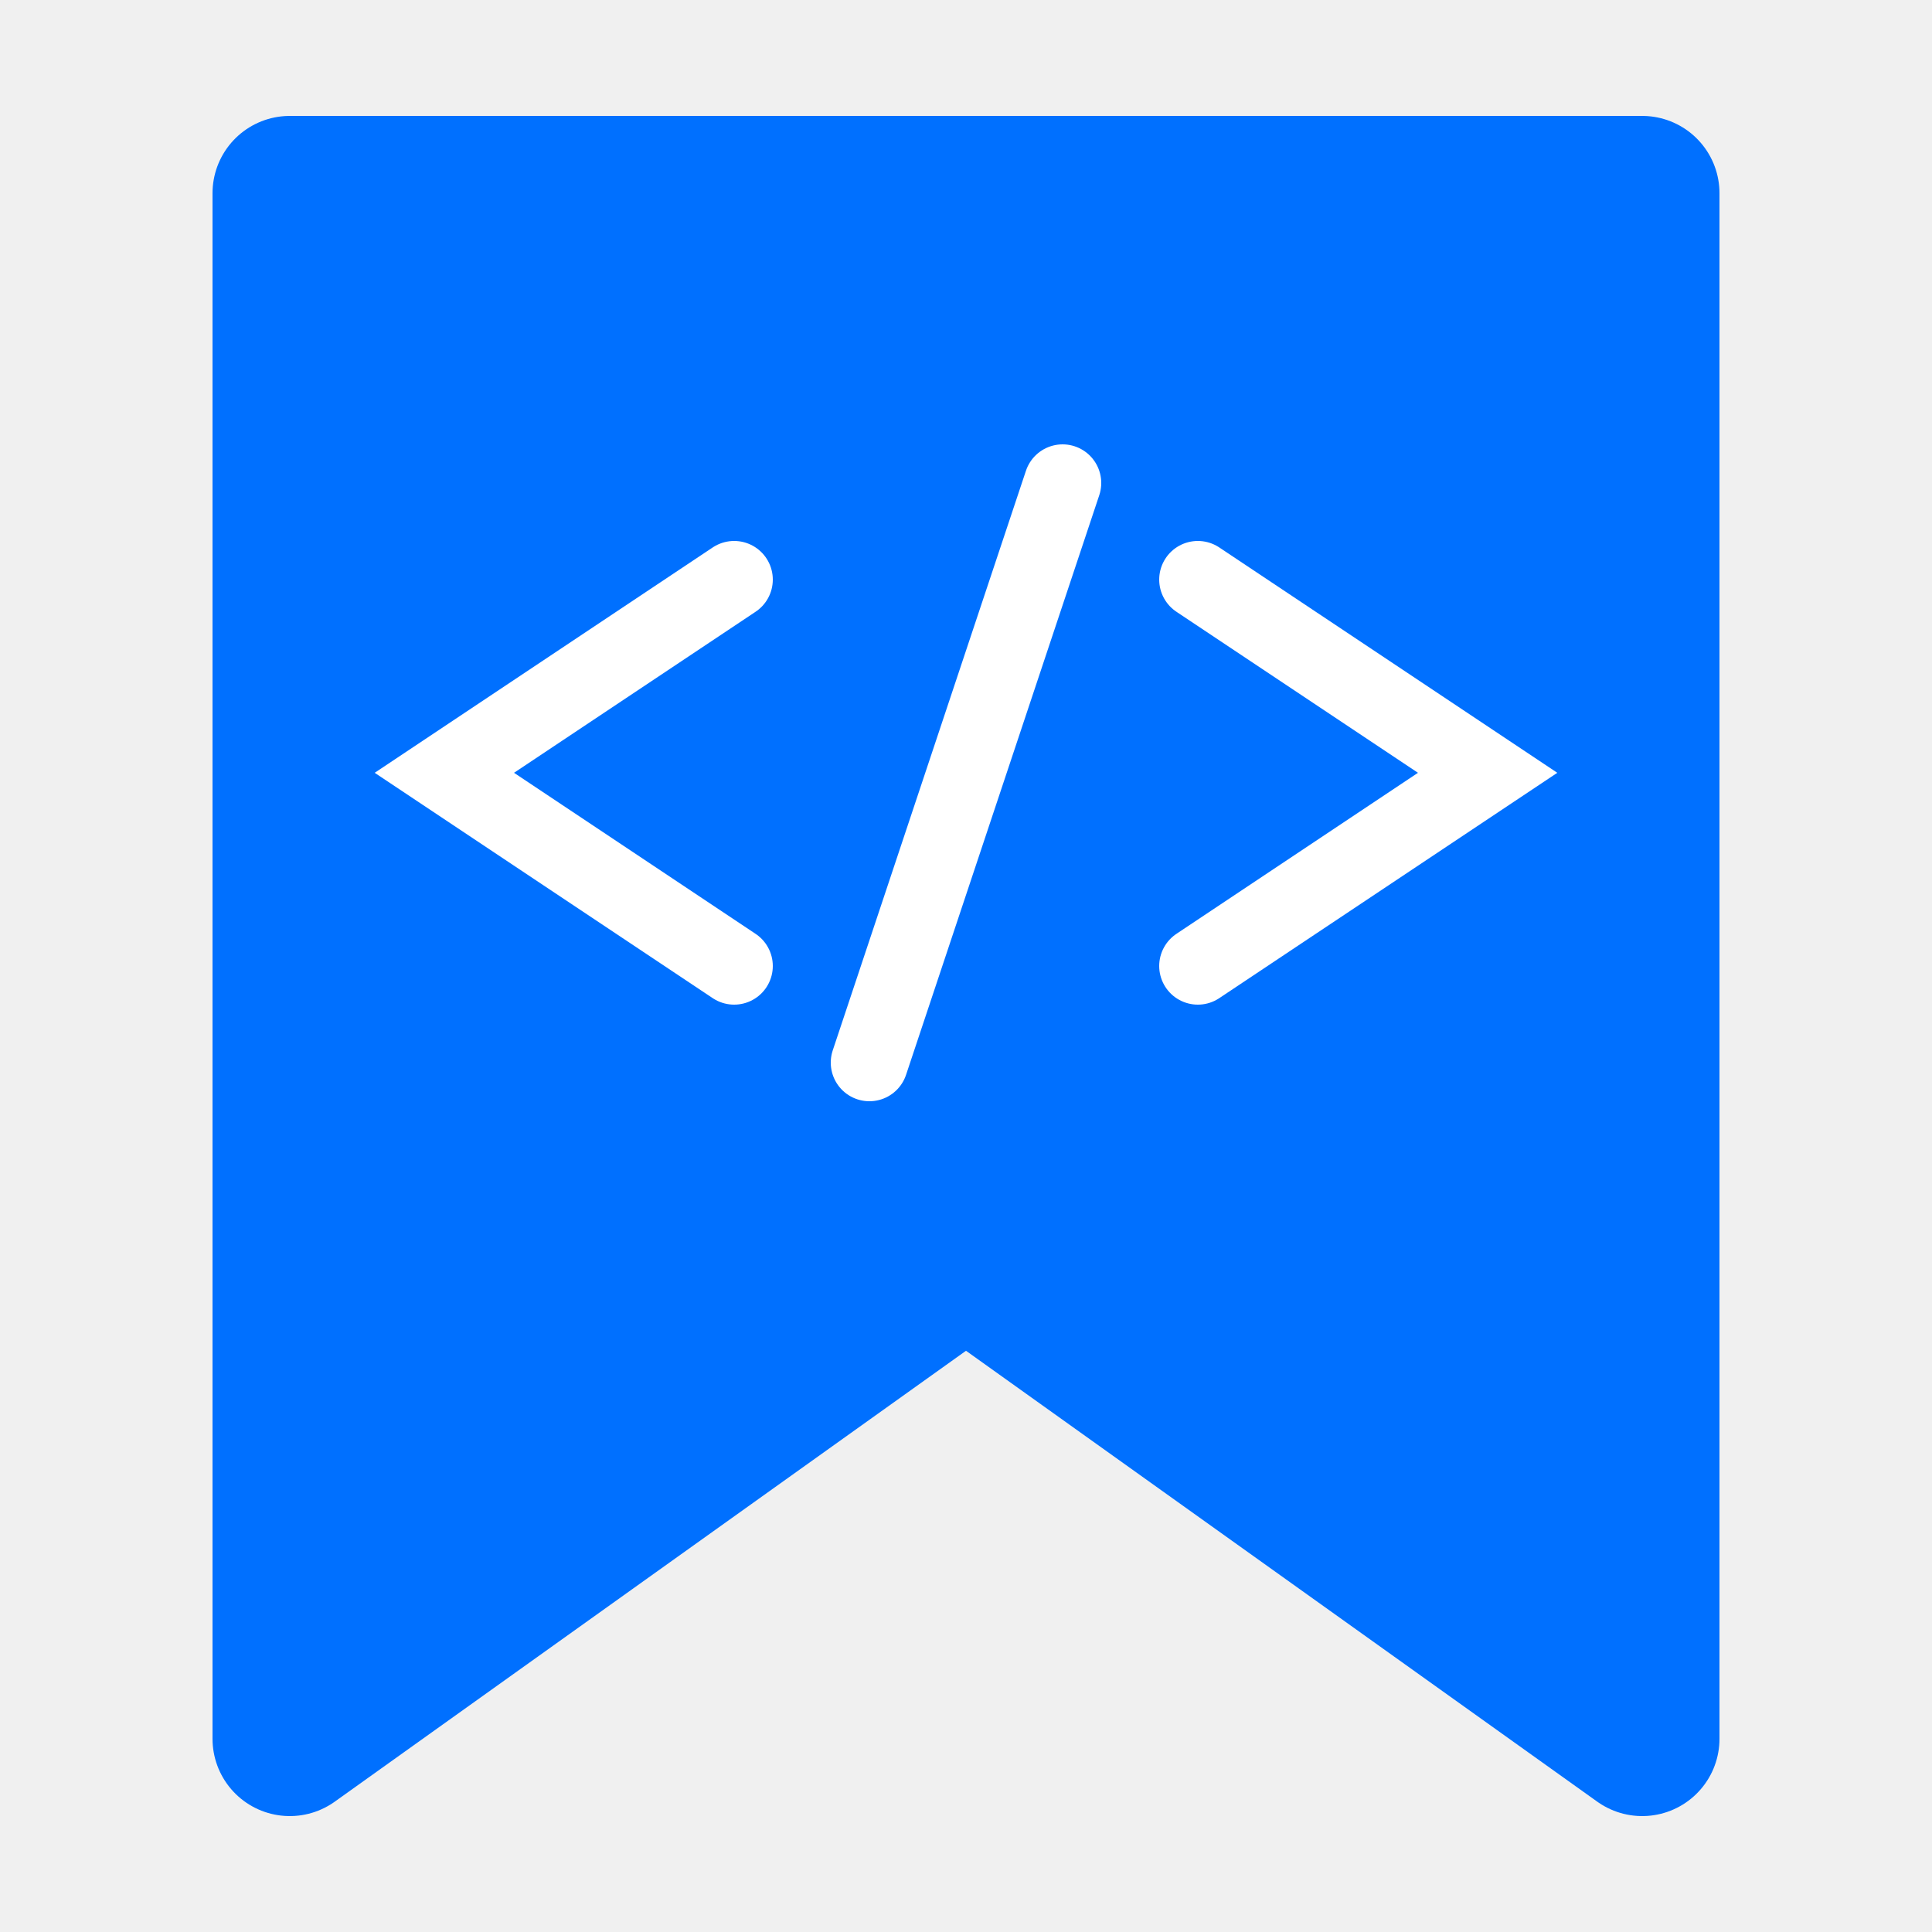
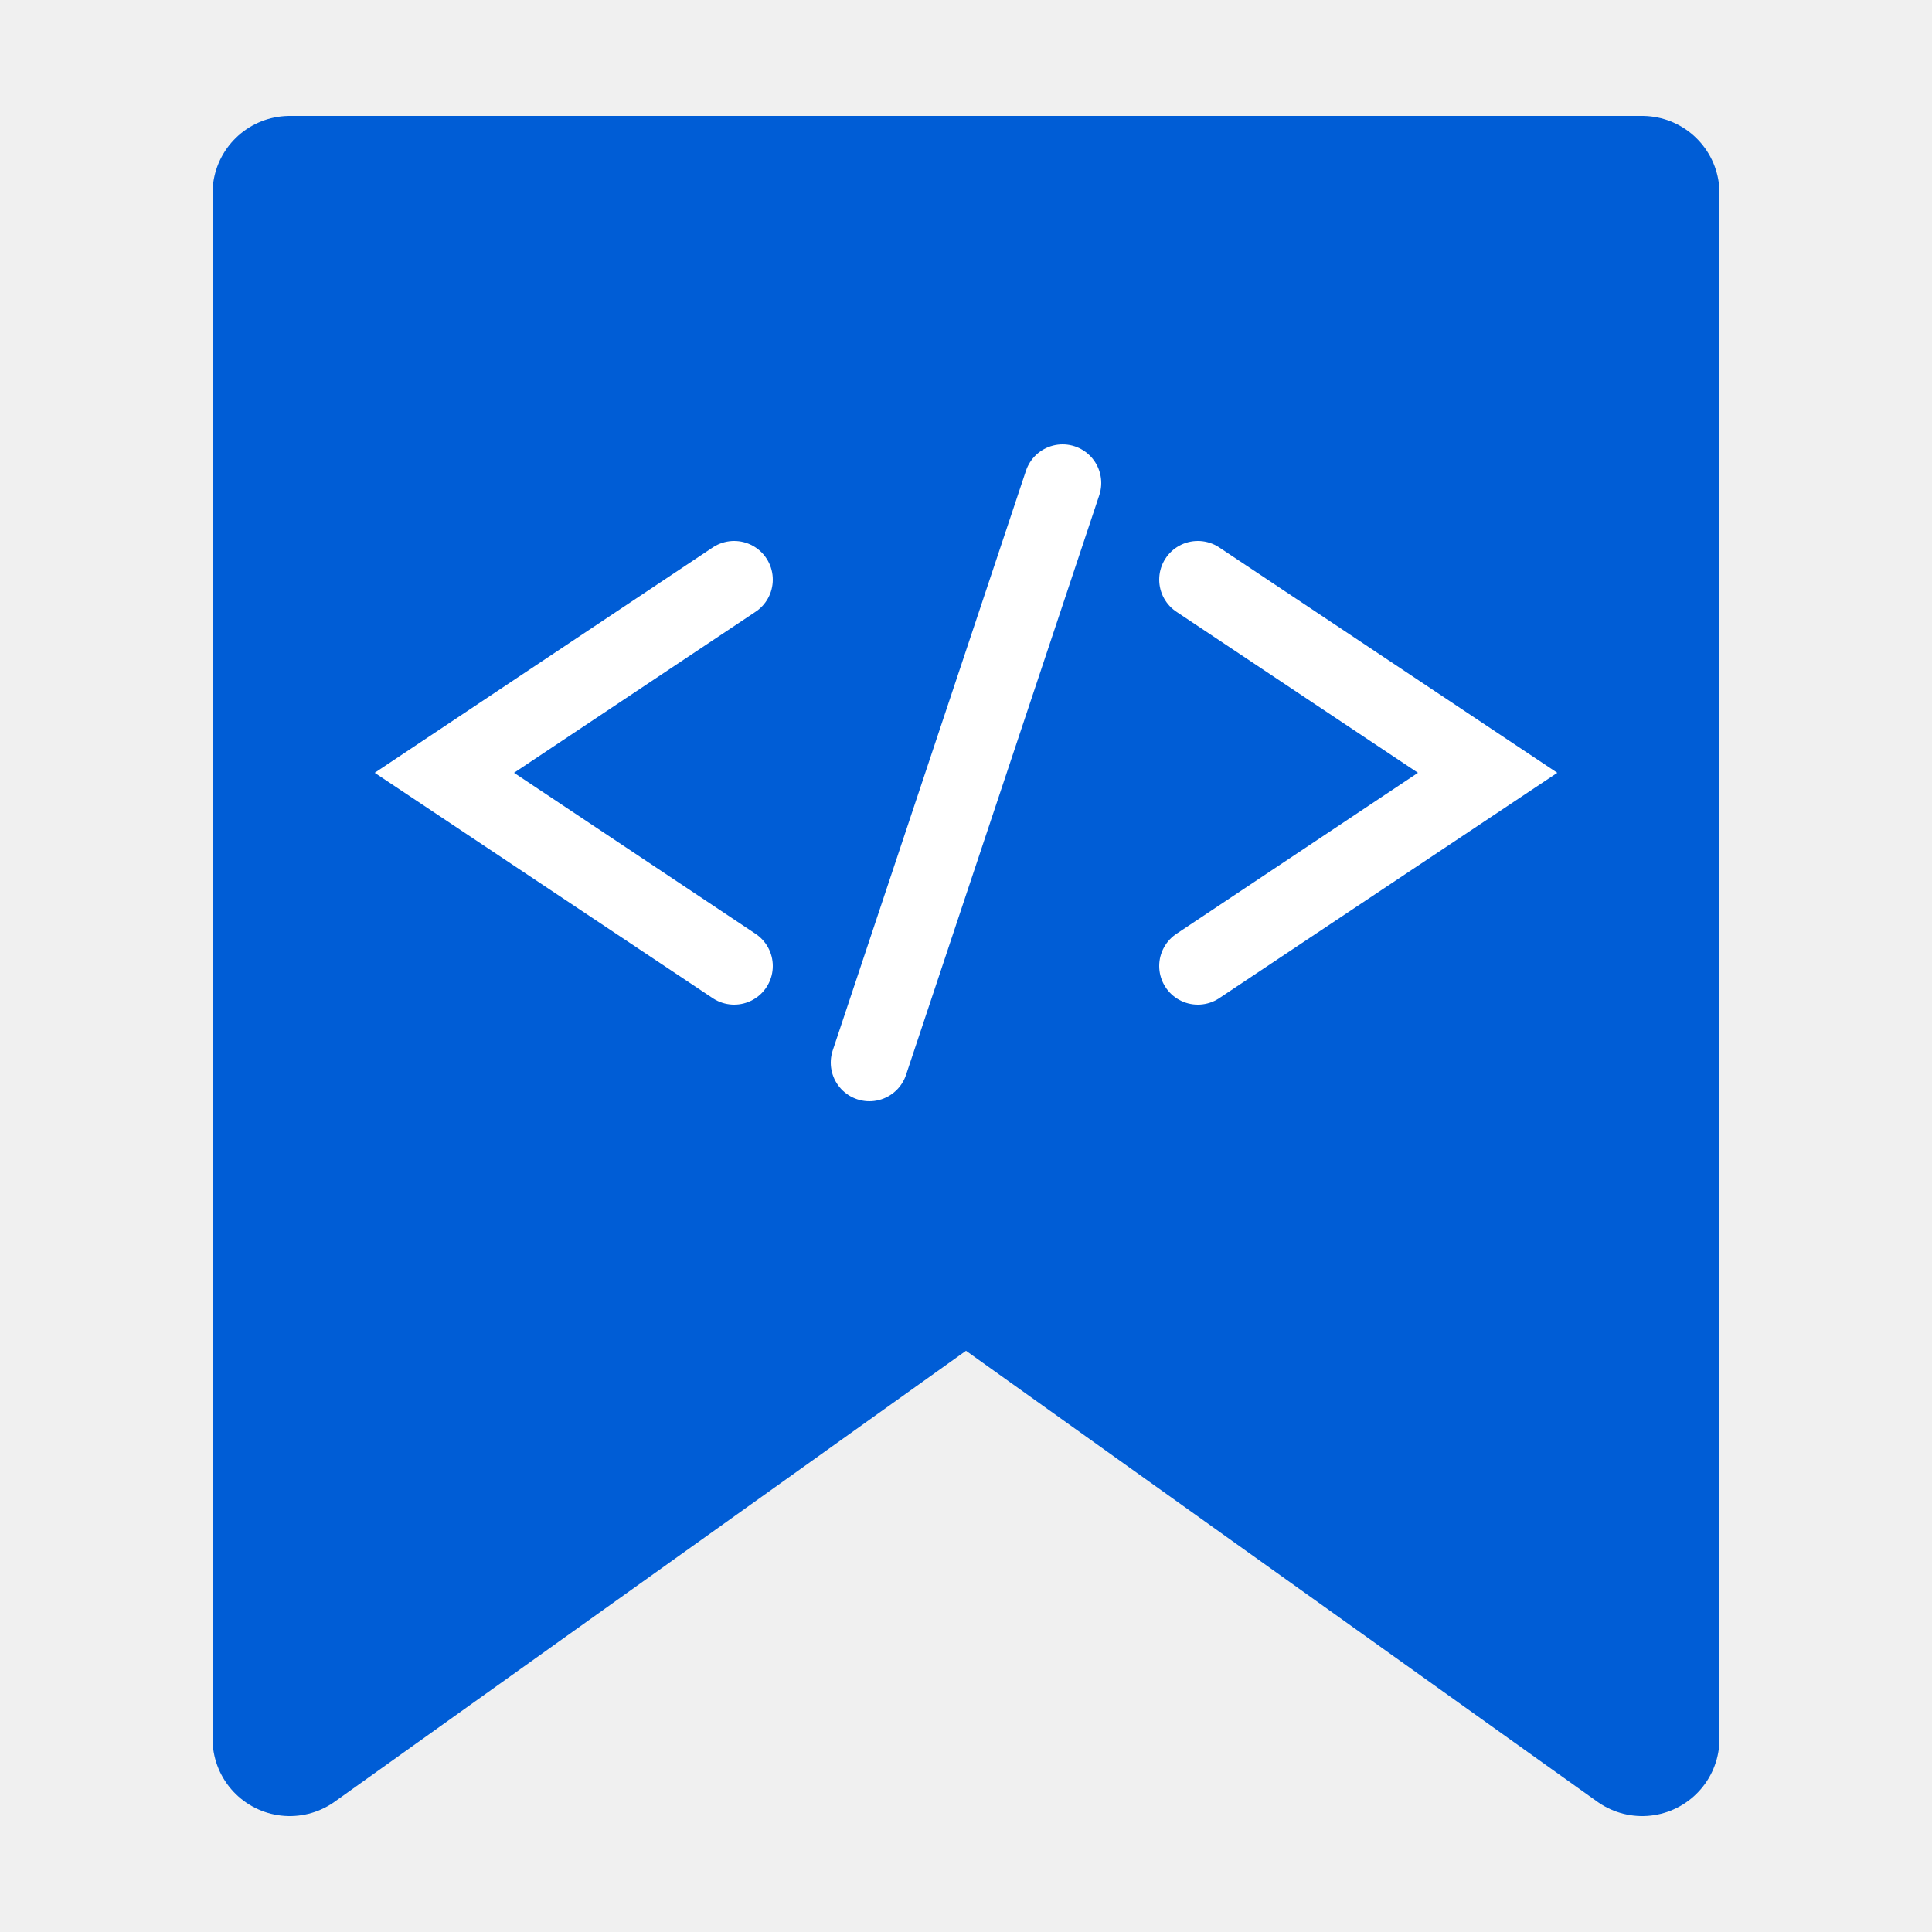
<svg xmlns="http://www.w3.org/2000/svg" viewBox="0 0 100 100">
-   <path stroke="#0070ff" stroke-linejoin="round" stroke-width="8" fill="#0070ff" d="M15,10h70v80l-35,-25l-35,25z" />
+   <path stroke="#005dd6" stroke-linejoin="round" stroke-width="8" fill="#005dd6" d="M15,10h70v80l-35,-25l-35,25z" />
  <path stroke="#fff" stroke-linecap="round" stroke-width="4" fill="none" d="M38,30l-15,10l15,10M62,30l15,10l-15,10M45,55l10-30" />
</svg>
